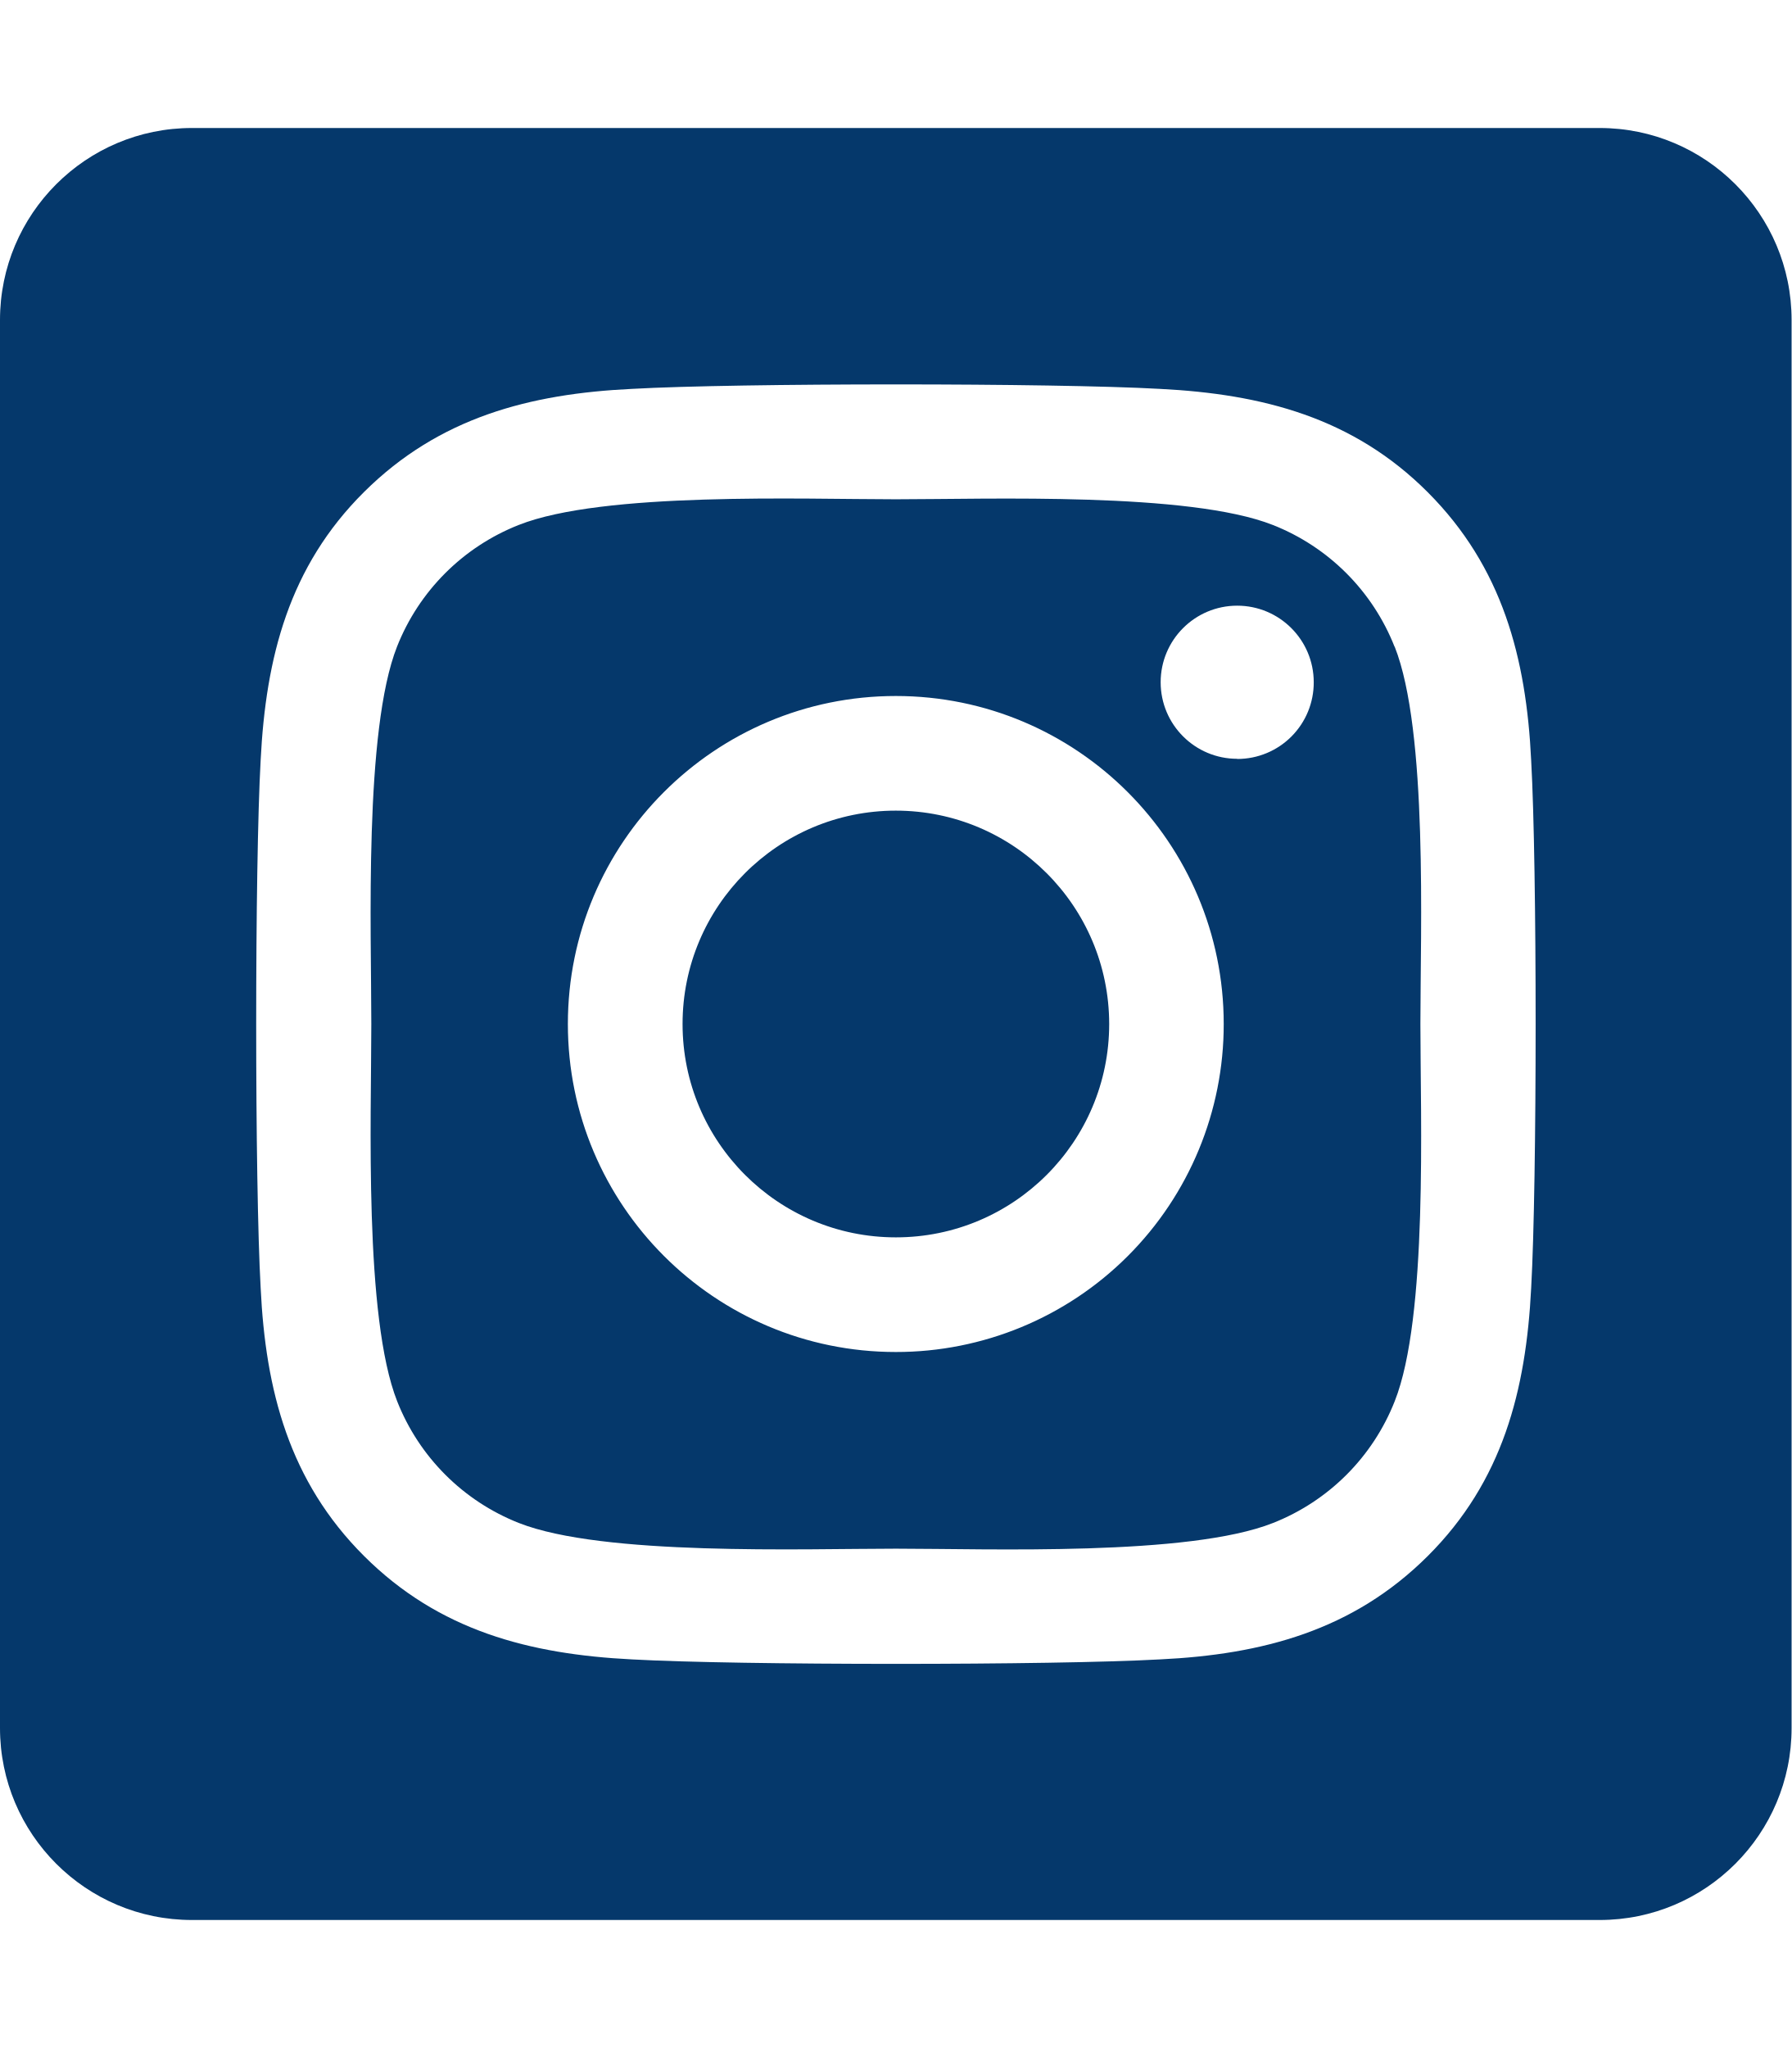
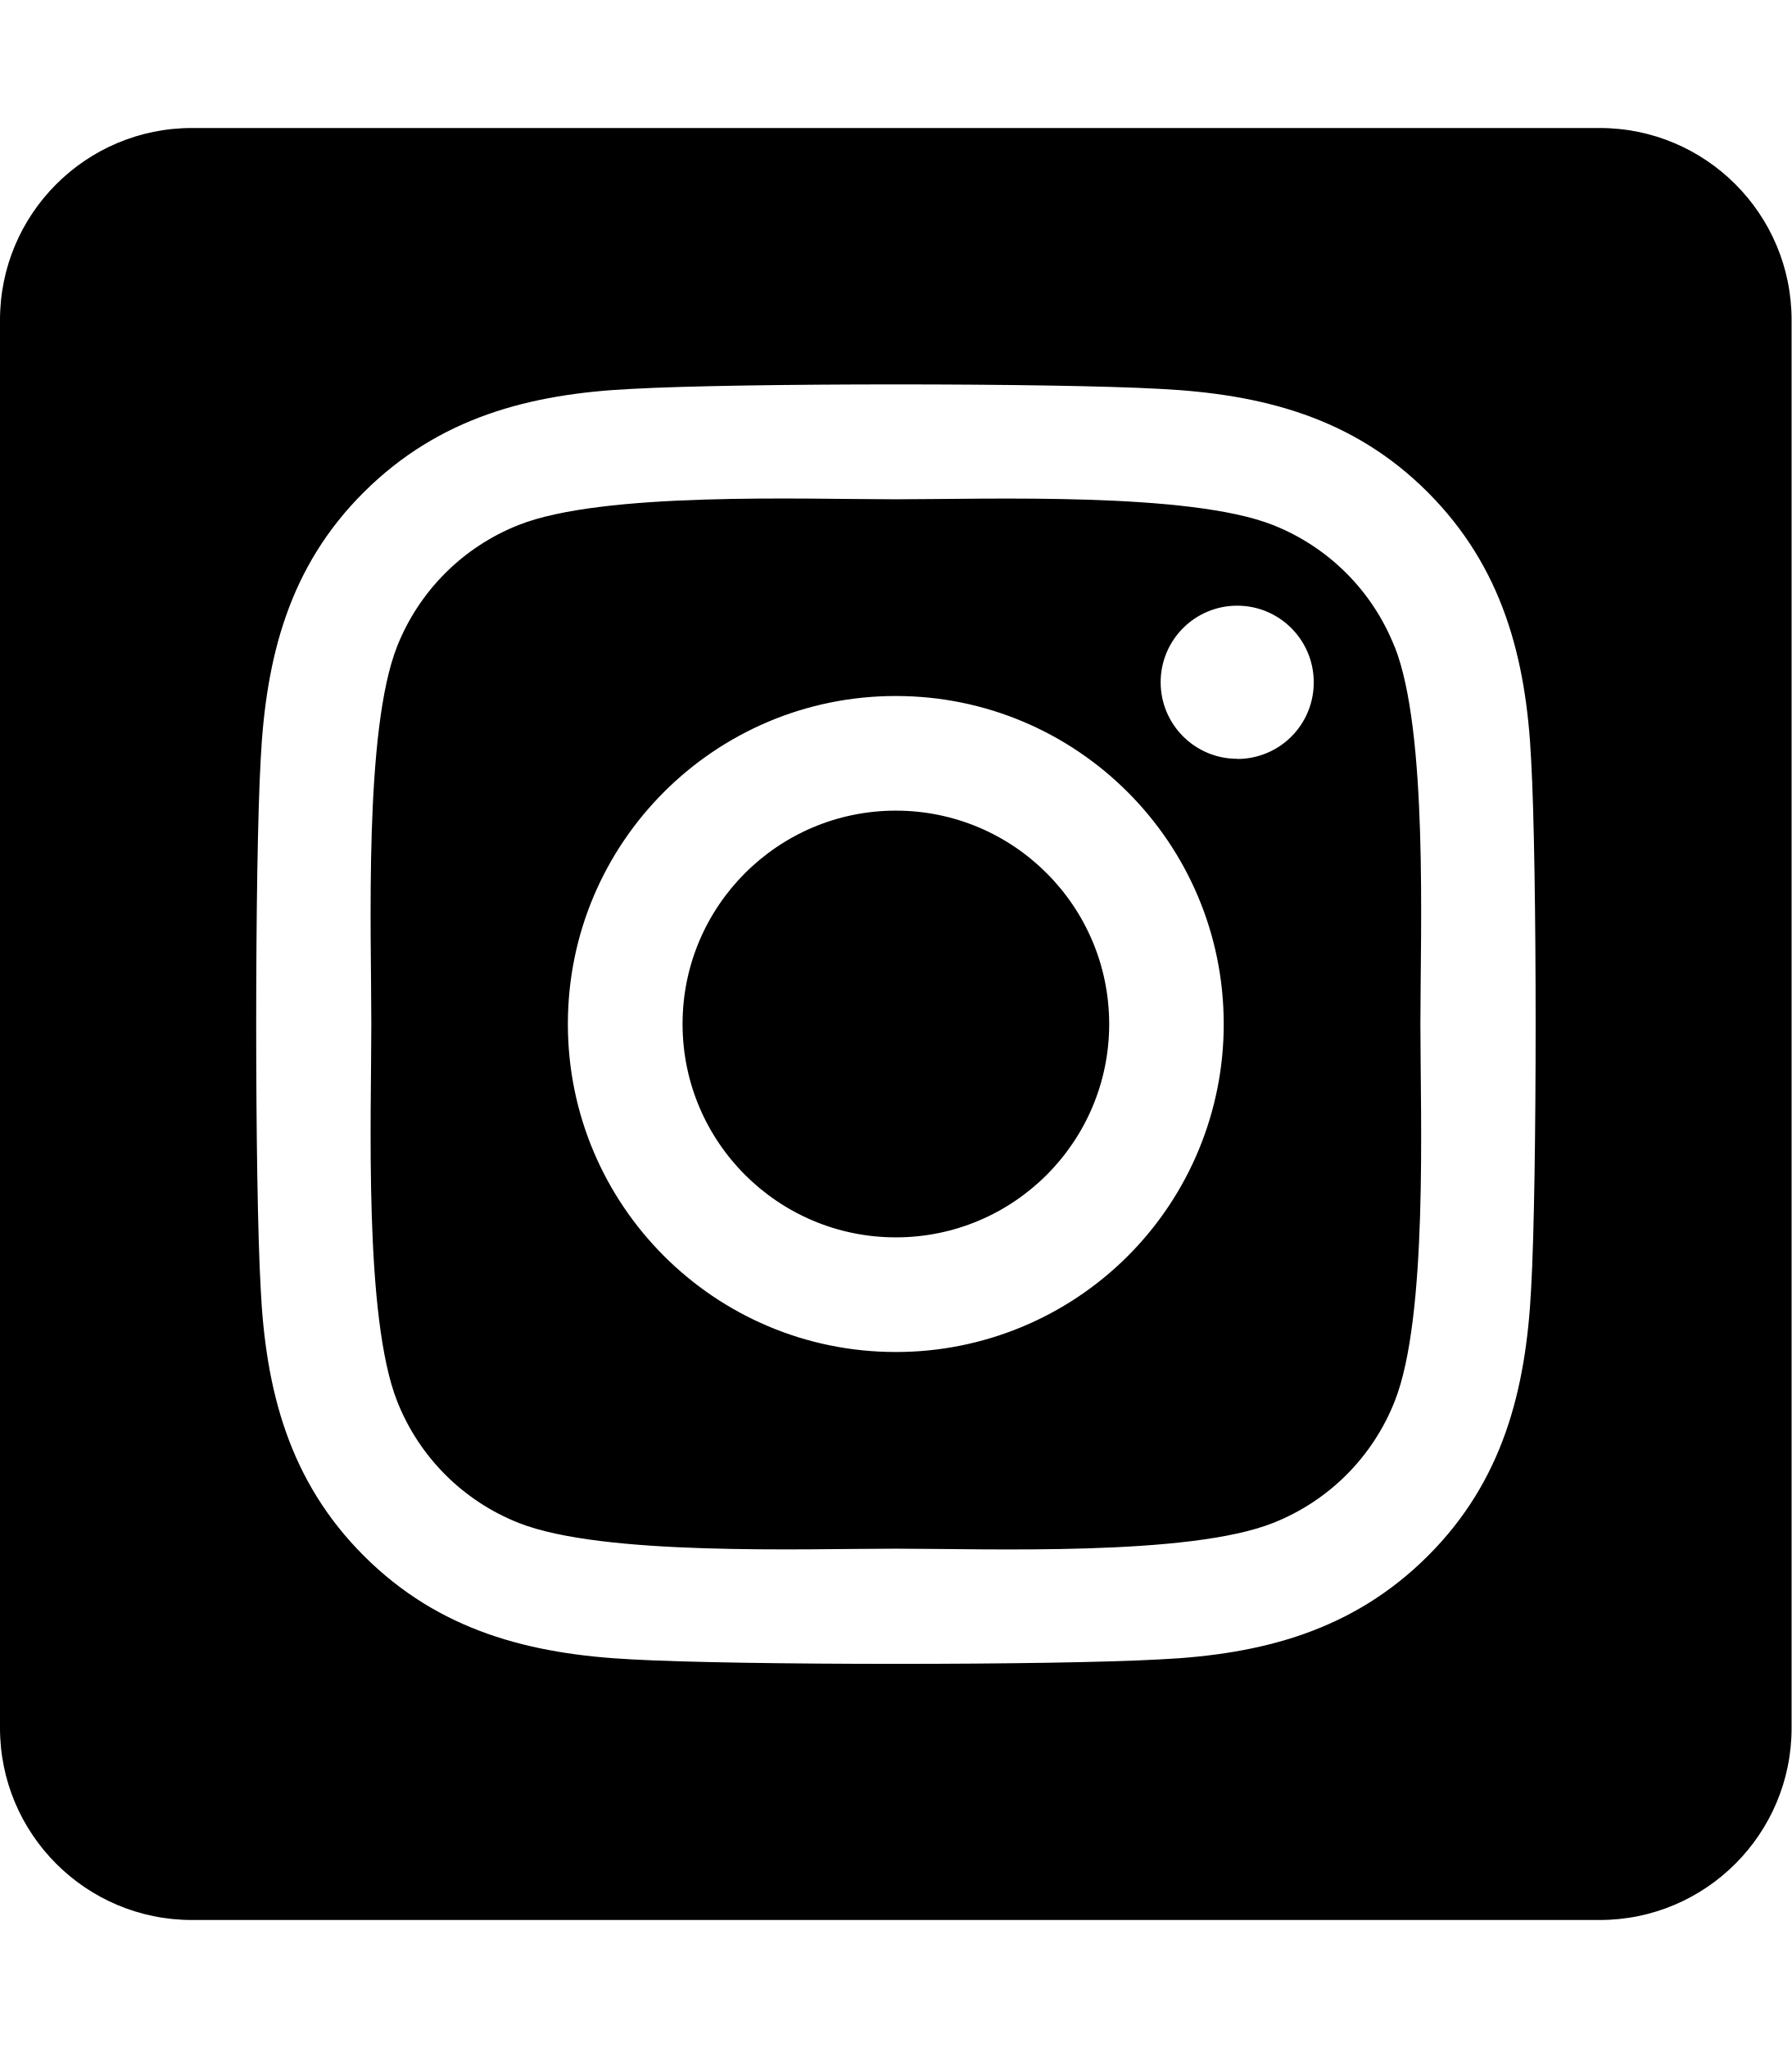
<svg xmlns="http://www.w3.org/2000/svg" aria-hidden="true" focusable="false" data-prefix="fab" data-icon="instagram-square" class="svg-inline--fa fa-instagram-square fa-w-14" role="img" viewBox="0 0 448 512">
-   <path fill="#05386B" d="M224,202.66A53.34,53.34,0,1,0,277.36,256,53.38,53.38,0,0,0,224,202.66Zm124.71-41a54,54,0,0,0-30.41-30.41c-21-8.29-71-6.43-94.3-6.43s-73.25-1.93-94.31,6.43a54,54,0,0,0-30.41,30.41c-8.28,21-6.43,71.05-6.43,94.33S91,329.26,99.32,350.33a54,54,0,0,0,30.41,30.41c21,8.29,71,6.43,94.31,6.43s73.24,1.93,94.3-6.43a54,54,0,0,0,30.41-30.41c8.35-21,6.43-71.05,6.43-94.33S357.1,182.74,348.75,161.67ZM224,338a82,82,0,1,1,82-82A81.9,81.9,0,0,1,224,338Zm85.38-148.3a19.14,19.14,0,1,1,19.13-19.14A19.1,19.1,0,0,1,309.42,189.74ZM400,32H48A48,48,0,0,0,0,80V432a48,48,0,0,0,48,48H400a48,48,0,0,0,48-48V80A48,48,0,0,0,400,32ZM382.88,322c-1.29,25.63-7.14,48.34-25.85,67s-41.4,24.63-67,25.85c-26.41,1.49-105.59,1.49-132,0-25.63-1.29-48.26-7.15-67-25.85s-24.63-41.42-25.85-67c-1.49-26.42-1.49-105.61,0-132,1.29-25.63,7.07-48.34,25.85-67s41.47-24.56,67-25.78c26.41-1.49,105.59-1.49,132,0,25.63,1.29,48.33,7.15,67,25.85s24.63,41.42,25.85,67.05C384.37,216.44,384.37,295.56,382.88,322Z" />
+   <path fill="#000" d="M224,202.66A53.34,53.34,0,1,0,277.36,256,53.38,53.38,0,0,0,224,202.66Zm124.71-41a54,54,0,0,0-30.41-30.41c-21-8.29-71-6.43-94.3-6.43s-73.25-1.93-94.31,6.43a54,54,0,0,0-30.41,30.41c-8.28,21-6.43,71.05-6.43,94.33S91,329.26,99.32,350.33a54,54,0,0,0,30.41,30.41c21,8.29,71,6.43,94.31,6.43s73.24,1.93,94.3-6.43a54,54,0,0,0,30.41-30.41c8.35-21,6.43-71.05,6.43-94.33S357.1,182.74,348.75,161.67ZM224,338a82,82,0,1,1,82-82A81.9,81.9,0,0,1,224,338Zm85.38-148.3a19.14,19.14,0,1,1,19.13-19.14A19.1,19.1,0,0,1,309.42,189.74ZM400,32H48A48,48,0,0,0,0,80V432a48,48,0,0,0,48,48H400a48,48,0,0,0,48-48V80A48,48,0,0,0,400,32ZM382.88,322c-1.29,25.63-7.14,48.34-25.85,67s-41.4,24.63-67,25.85c-26.41,1.49-105.59,1.49-132,0-25.63-1.29-48.26-7.15-67-25.85s-24.63-41.42-25.85-67c-1.49-26.42-1.49-105.61,0-132,1.29-25.63,7.07-48.34,25.85-67s41.47-24.56,67-25.78c26.41-1.49,105.59-1.49,132,0,25.63,1.29,48.33,7.15,67,25.85s24.63,41.42,25.85,67.05C384.37,216.44,384.37,295.56,382.88,322Z" />
</svg>
